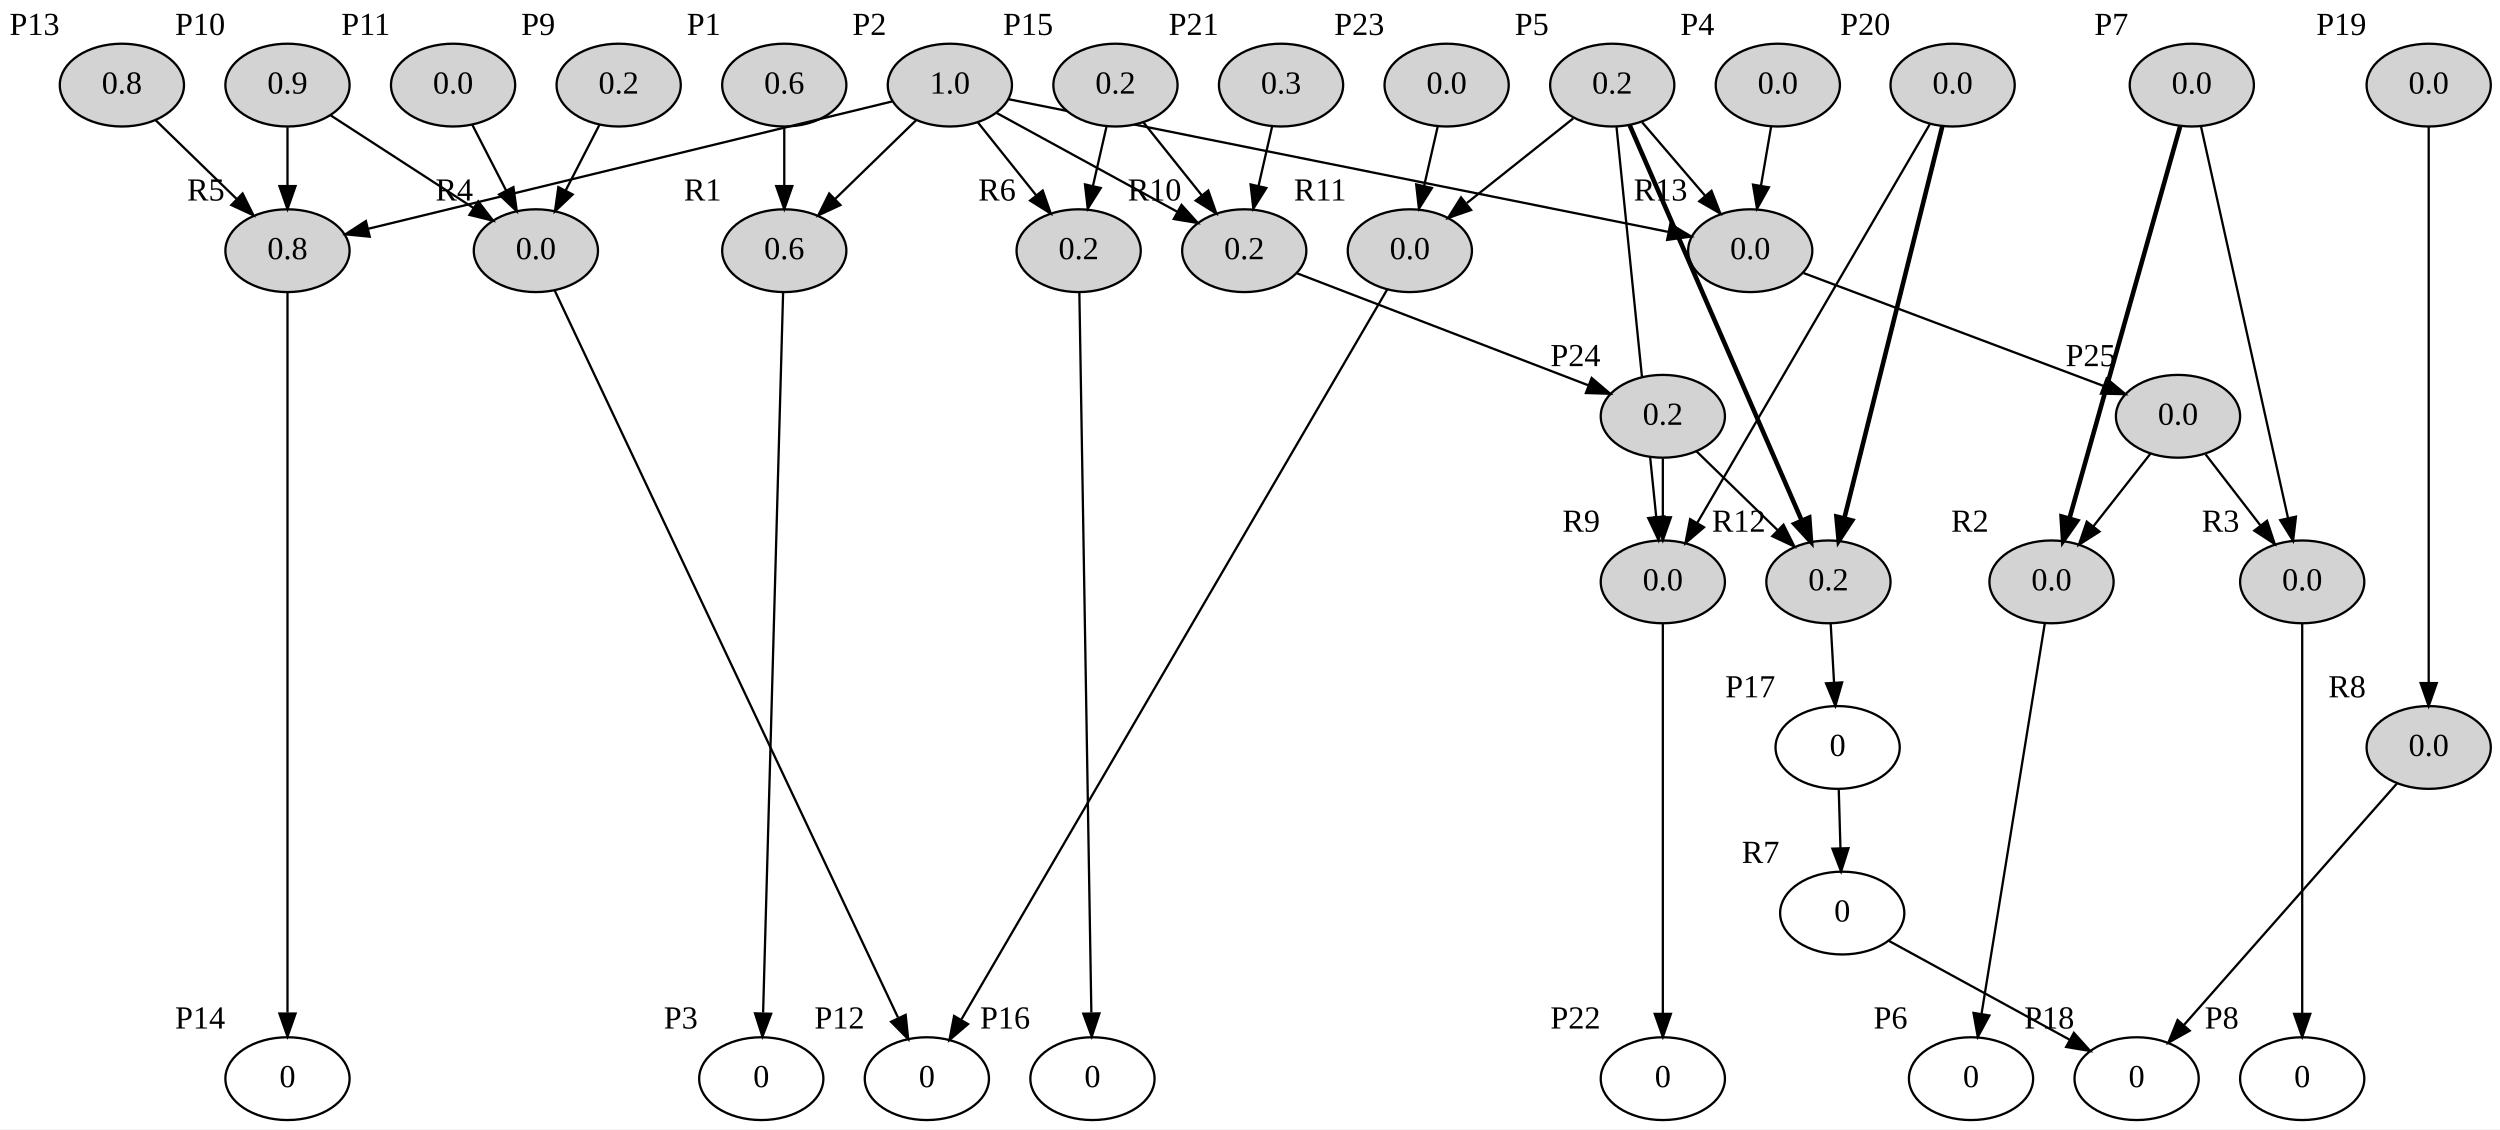
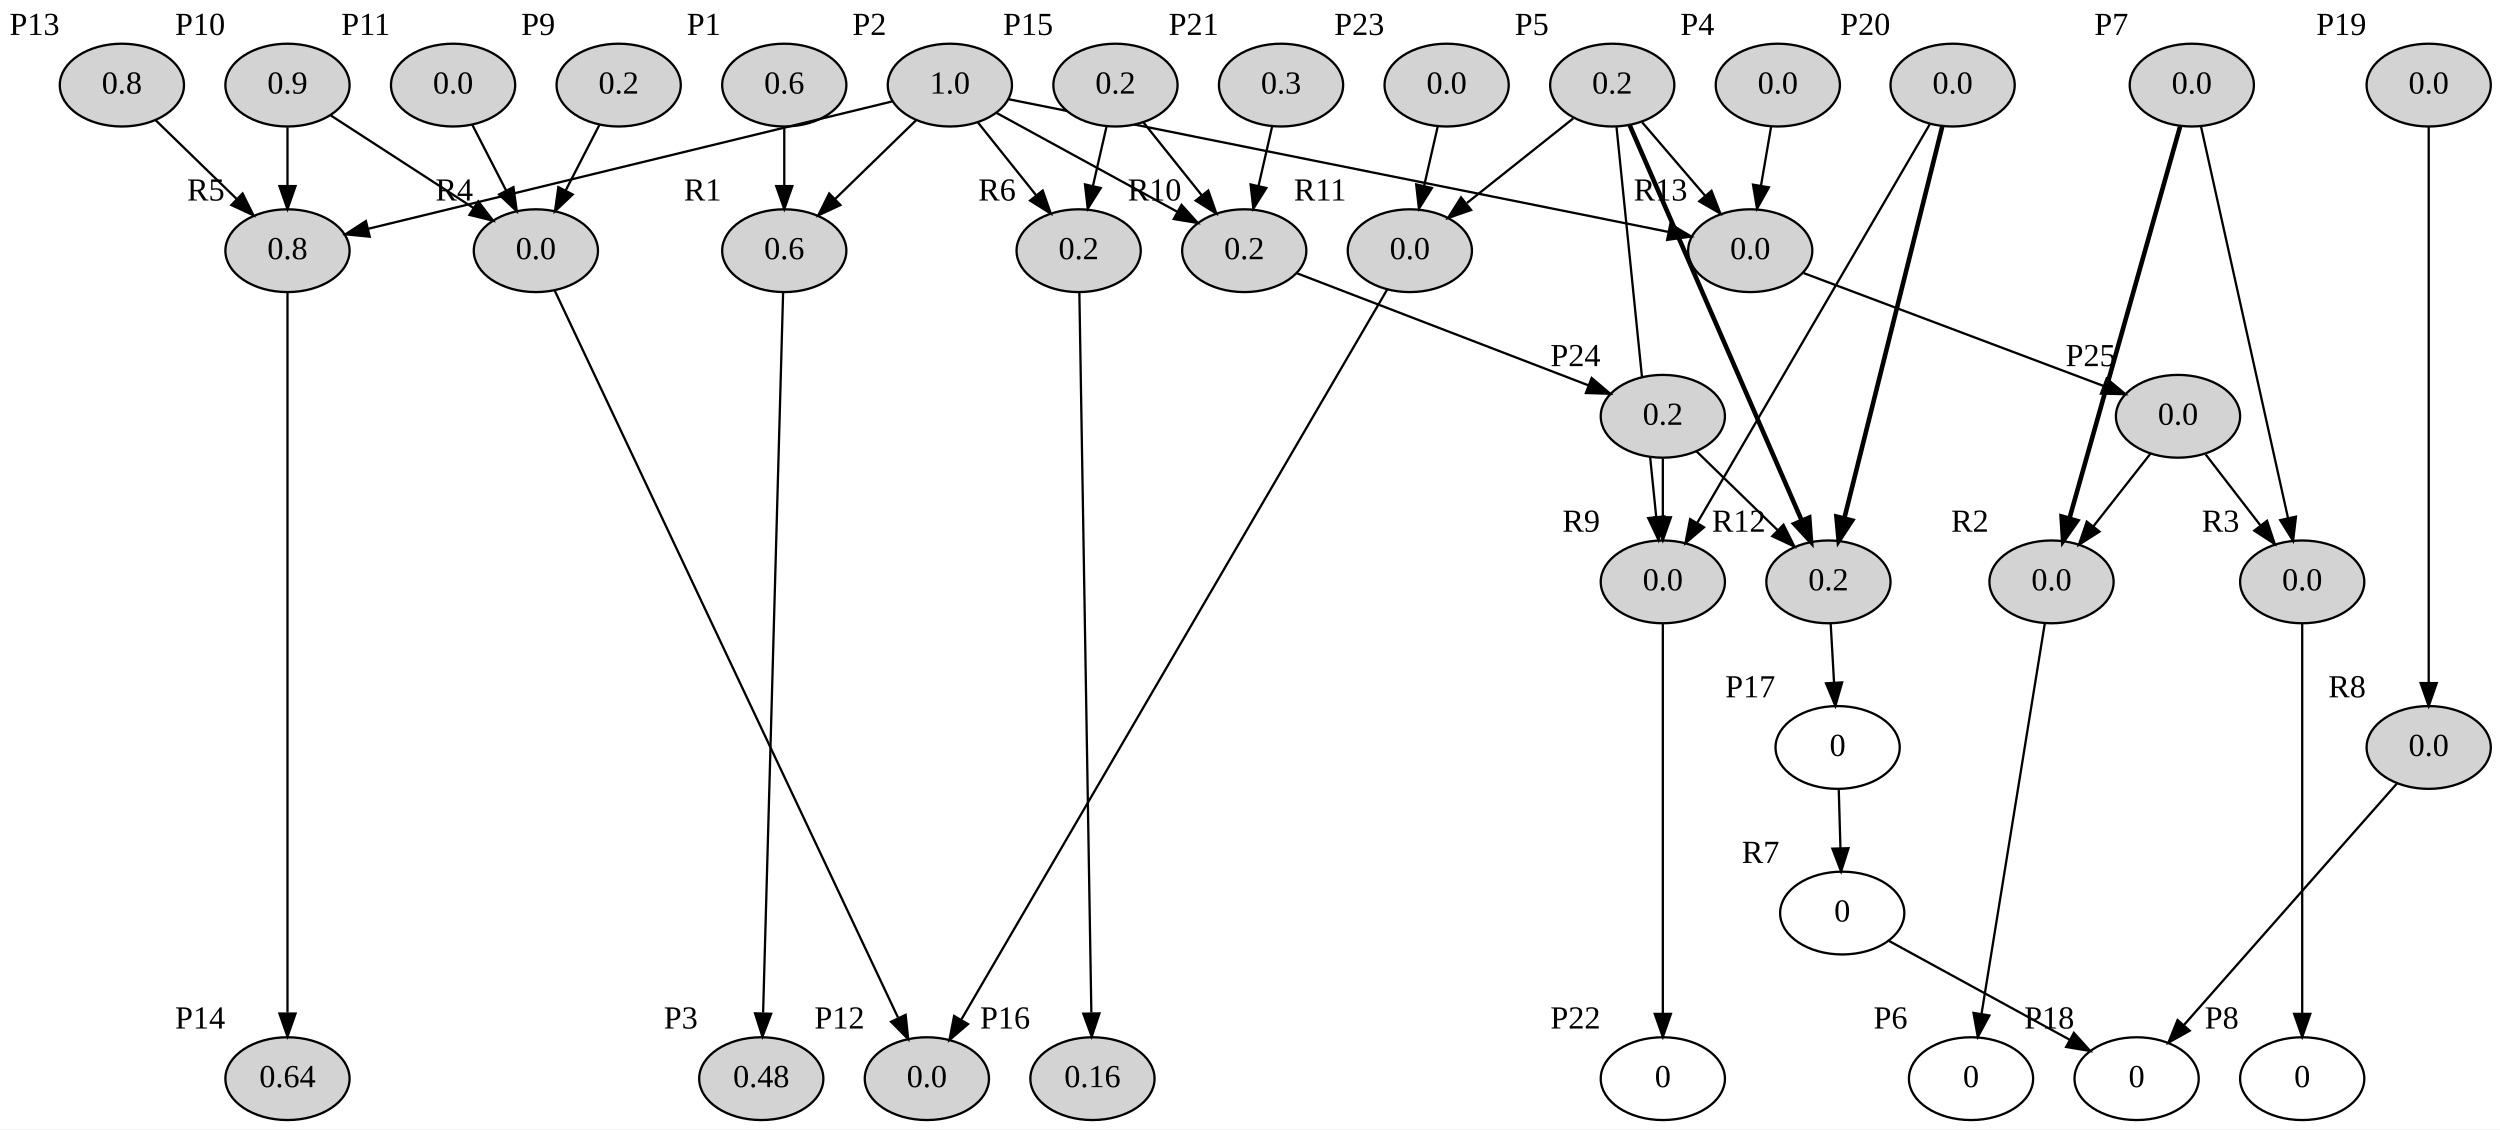
<svg xmlns="http://www.w3.org/2000/svg" width="1087pt" height="491pt" viewBox="0.00 0.00 1087.00 491.00">
  <g id="graph0" class="graph" transform="scale(1 1) rotate(0) translate(4 487)">
    <polygon fill="white" stroke="transparent" points="-4,4 -4,-487 1083,-487 1083,4 -4,4" />
    <g id="node1" class="node">
      <ellipse fill="lightgray" stroke="black" cx="337" cy="-450" rx="27" ry="18" />
      <text text-anchor="middle" x="337" y="-446.3" font-family="Times New Roman,serif" font-size="14.00">0.6</text>
      <text text-anchor="middle" x="302" y="-471.8" font-family="Times New Roman,serif" font-size="14.00">P1</text>
    </g>
    <g id="node26" class="node">
      <ellipse fill="lightgray" stroke="black" cx="337" cy="-378" rx="27" ry="18" />
      <text text-anchor="middle" x="337" y="-374.3" font-family="Times New Roman,serif" font-size="14.00">0.6</text>
      <text text-anchor="middle" x="301.5" y="-399.8" font-family="Times New Roman,serif" font-size="14.00">R1</text>
    </g>
    <g id="edge1" class="edge">
      <path fill="none" stroke="black" d="M337,-431.7C337,-423.98 337,-414.71 337,-406.11" />
      <polygon fill="black" stroke="black" points="340.5,-406.1 337,-396.1 333.5,-406.1 340.5,-406.1" />
    </g>
    <g id="node2" class="node">
      <ellipse fill="lightgray" stroke="black" cx="409" cy="-450" rx="27" ry="18" />
      <text text-anchor="middle" x="409" y="-446.3" font-family="Times New Roman,serif" font-size="14.00">1.0</text>
      <text text-anchor="middle" x="374" y="-471.8" font-family="Times New Roman,serif" font-size="14.00">P2</text>
    </g>
    <g id="edge3" class="edge">
      <path fill="none" stroke="black" d="M394.43,-434.83C384.25,-424.94 370.48,-411.55 358.97,-400.36" />
      <polygon fill="black" stroke="black" points="361.41,-397.85 351.8,-393.38 356.53,-402.87 361.41,-397.85" />
    </g>
    <g id="node30" class="node">
      <ellipse fill="lightgray" stroke="black" cx="121" cy="-378" rx="27" ry="18" />
      <text text-anchor="middle" x="121" y="-374.3" font-family="Times New Roman,serif" font-size="14.00">0.8</text>
      <text text-anchor="middle" x="85.5" y="-399.8" font-family="Times New Roman,serif" font-size="14.00">R5</text>
    </g>
    <g id="edge4" class="edge">
      <path fill="none" stroke="black" d="M383.95,-442.91C332.56,-430.42 215.14,-401.88 156.17,-387.55" />
      <polygon fill="black" stroke="black" points="156.75,-384.09 146.2,-385.13 155.09,-390.89 156.75,-384.09" />
    </g>
    <g id="node31" class="node">
      <ellipse fill="lightgray" stroke="black" cx="465" cy="-378" rx="27" ry="18" />
      <text text-anchor="middle" x="465" y="-374.3" font-family="Times New Roman,serif" font-size="14.00">0.2</text>
      <text text-anchor="middle" x="429.5" y="-399.8" font-family="Times New Roman,serif" font-size="14.00">R6</text>
    </g>
    <g id="edge5" class="edge">
      <path fill="none" stroke="black" d="M421.15,-433.81C428.56,-424.55 438.18,-412.52 446.52,-402.09" />
      <polygon fill="black" stroke="black" points="449.36,-404.15 452.87,-394.16 443.89,-399.78 449.36,-404.15" />
    </g>
    <g id="node35" class="node">
      <ellipse fill="lightgray" stroke="black" cx="537" cy="-378" rx="27" ry="18" />
      <text text-anchor="middle" x="537" y="-374.3" font-family="Times New Roman,serif" font-size="14.00">0.2</text>
      <text text-anchor="middle" x="498" y="-399.8" font-family="Times New Roman,serif" font-size="14.00">R10</text>
    </g>
    <g id="edge6" class="edge">
      <path fill="none" stroke="black" d="M429.28,-437.91C450.44,-426.34 483.81,-408.09 507.8,-394.97" />
      <polygon fill="black" stroke="black" points="509.72,-397.91 516.81,-390.04 506.36,-391.77 509.72,-397.91" />
    </g>
    <g id="node38" class="node">
      <ellipse fill="lightgray" stroke="black" cx="757" cy="-378" rx="27" ry="18" />
      <text text-anchor="middle" x="757" y="-374.3" font-family="Times New Roman,serif" font-size="14.00">0.0</text>
      <text text-anchor="middle" x="718" y="-399.8" font-family="Times New Roman,serif" font-size="14.00">R13</text>
    </g>
    <g id="edge7" class="edge">
      <path fill="none" stroke="black" d="M434.59,-443.85C495.8,-431.54 650.81,-400.36 721.22,-386.2" />
      <polygon fill="black" stroke="black" points="722.26,-389.56 731.37,-384.15 720.88,-382.7 722.26,-389.56" />
    </g>
    <g id="node3" class="node">
-       <ellipse fill="none" stroke="black" cx="327" cy="-18" rx="27" ry="18" />
-       <text text-anchor="middle" x="327" y="-14.3" font-family="Times New Roman,serif" font-size="14.00">0</text>
+       <ellipse fill="lightgray" stroke="black" cx="327" cy="-18" rx="27" ry="18" />
+       <text text-anchor="middle" x="327" y="-14.3" font-family="Times New Roman,serif" font-size="14.00">0.48</text>
      <text text-anchor="middle" x="292" y="-39.8" font-family="Times New Roman,serif" font-size="14.00">P3</text>
    </g>
    <g id="node4" class="node">
      <ellipse fill="lightgray" stroke="black" cx="769" cy="-450" rx="27" ry="18" />
      <text text-anchor="middle" x="769" y="-446.3" font-family="Times New Roman,serif" font-size="14.00">0.0</text>
      <text text-anchor="middle" x="734" y="-471.8" font-family="Times New Roman,serif" font-size="14.00">P4</text>
    </g>
    <g id="edge43" class="edge">
      <path fill="none" stroke="black" d="M766.1,-432.05C764.77,-424.35 763.18,-415.03 761.69,-406.36" />
      <polygon fill="black" stroke="black" points="765.1,-405.54 759.96,-396.28 758.2,-406.72 765.1,-405.54" />
    </g>
    <g id="node5" class="node">
      <ellipse fill="lightgray" stroke="black" cx="697" cy="-450" rx="27" ry="18" />
      <text text-anchor="middle" x="697" y="-446.3" font-family="Times New Roman,serif" font-size="14.00">0.2</text>
      <text text-anchor="middle" x="662" y="-471.8" font-family="Times New Roman,serif" font-size="14.00">P5</text>
    </g>
    <g id="node34" class="node">
      <ellipse fill="lightgray" stroke="black" cx="719" cy="-234" rx="27" ry="18" />
      <text text-anchor="middle" x="719" y="-230.3" font-family="Times New Roman,serif" font-size="14.00">0.0</text>
      <text text-anchor="middle" x="683.5" y="-255.8" font-family="Times New Roman,serif" font-size="14.00">R9</text>
    </g>
    <g id="edge28" class="edge">
      <path fill="none" stroke="black" d="M698.84,-431.96C702.67,-394.31 711.55,-307.19 716.14,-262.12" />
      <polygon fill="black" stroke="black" points="719.62,-262.45 717.15,-252.15 712.66,-261.74 719.62,-262.45" />
    </g>
    <g id="node36" class="node">
      <ellipse fill="lightgray" stroke="black" cx="609" cy="-378" rx="27" ry="18" />
      <text text-anchor="middle" x="609" y="-374.3" font-family="Times New Roman,serif" font-size="14.00">0.0</text>
      <text text-anchor="middle" x="570" y="-399.8" font-family="Times New Roman,serif" font-size="14.00">R11</text>
    </g>
    <g id="edge29" class="edge">
      <path fill="none" stroke="black" d="M680.03,-435.5C666.92,-425.08 648.59,-410.49 633.83,-398.75" />
      <polygon fill="black" stroke="black" points="635.62,-395.7 625.62,-392.22 631.26,-401.18 635.62,-395.7" />
    </g>
    <g id="node37" class="node">
      <ellipse fill="lightgray" stroke="black" cx="791" cy="-234" rx="27" ry="18" />
      <text text-anchor="middle" x="791" y="-230.3" font-family="Times New Roman,serif" font-size="14.00">0.2</text>
      <text text-anchor="middle" x="752" y="-255.8" font-family="Times New Roman,serif" font-size="14.00">R12</text>
    </g>
    <g id="edge30" class="edge">
      <path fill="none" stroke="black" stroke-width="2" d="M704.53,-432.69C720.9,-395.09 759.78,-305.73 779.34,-260.79" />
      <polygon fill="black" stroke="black" stroke-width="2" points="782.65,-261.96 783.43,-251.39 776.23,-259.17 782.65,-261.96" />
    </g>
    <g id="edge31" class="edge">
      <path fill="none" stroke="black" d="M710.02,-433.81C718.04,-424.45 728.47,-412.28 737.47,-401.79" />
      <polygon fill="black" stroke="black" points="740.16,-404.03 744.01,-394.16 734.84,-399.47 740.16,-404.03" />
    </g>
    <g id="node6" class="node">
      <ellipse fill="none" stroke="black" cx="853" cy="-18" rx="27" ry="18" />
      <text text-anchor="middle" x="853" y="-14.3" font-family="Times New Roman,serif" font-size="14.00">0</text>
      <text text-anchor="middle" x="818" y="-39.8" font-family="Times New Roman,serif" font-size="14.00">P6</text>
    </g>
    <g id="node7" class="node">
      <ellipse fill="lightgray" stroke="black" cx="949" cy="-450" rx="27" ry="18" />
      <text text-anchor="middle" x="949" y="-446.3" font-family="Times New Roman,serif" font-size="14.00">0.0</text>
      <text text-anchor="middle" x="914" y="-471.8" font-family="Times New Roman,serif" font-size="14.00">P7</text>
    </g>
    <g id="node27" class="node">
      <ellipse fill="lightgray" stroke="black" cx="888" cy="-234" rx="27" ry="18" />
      <text text-anchor="middle" x="888" y="-230.3" font-family="Times New Roman,serif" font-size="14.00">0.0</text>
      <text text-anchor="middle" x="852.5" y="-255.8" font-family="Times New Roman,serif" font-size="14.00">R2</text>
    </g>
    <g id="edge11" class="edge">
      <path fill="none" stroke="black" stroke-width="2" d="M943.9,-431.96C933.22,-394.14 908.44,-306.38 895.77,-261.5" />
      <polygon fill="black" stroke="black" stroke-width="2" points="899.12,-260.51 893.04,-251.84 892.39,-262.42 899.12,-260.51" />
    </g>
    <g id="node28" class="node">
      <ellipse fill="lightgray" stroke="black" cx="997" cy="-234" rx="27" ry="18" />
      <text text-anchor="middle" x="997" y="-230.3" font-family="Times New Roman,serif" font-size="14.00">0.0</text>
      <text text-anchor="middle" x="961.5" y="-255.8" font-family="Times New Roman,serif" font-size="14.00">R3</text>
    </g>
    <g id="edge12" class="edge">
      <path fill="none" stroke="black" d="M953.01,-431.96C961.4,-394.22 980.83,-306.75 990.82,-261.79" />
      <polygon fill="black" stroke="black" points="994.28,-262.36 993.04,-251.84 987.45,-260.84 994.28,-262.36" />
    </g>
    <g id="node8" class="node">
      <ellipse fill="none" stroke="black" cx="997" cy="-18" rx="27" ry="18" />
      <text text-anchor="middle" x="997" y="-14.3" font-family="Times New Roman,serif" font-size="14.00">0</text>
      <text text-anchor="middle" x="962" y="-39.8" font-family="Times New Roman,serif" font-size="14.00">P8</text>
    </g>
    <g id="node9" class="node">
      <ellipse fill="lightgray" stroke="black" cx="265" cy="-450" rx="27" ry="18" />
      <text text-anchor="middle" x="265" y="-446.3" font-family="Times New Roman,serif" font-size="14.00">0.2</text>
      <text text-anchor="middle" x="230" y="-471.8" font-family="Times New Roman,serif" font-size="14.00">P9</text>
    </g>
    <g id="node29" class="node">
      <ellipse fill="lightgray" stroke="black" cx="229" cy="-378" rx="27" ry="18" />
      <text text-anchor="middle" x="229" y="-374.3" font-family="Times New Roman,serif" font-size="14.00">0.0</text>
      <text text-anchor="middle" x="193.5" y="-399.8" font-family="Times New Roman,serif" font-size="14.00">R4</text>
    </g>
    <g id="edge18" class="edge">
      <path fill="none" stroke="black" d="M256.65,-432.76C252.29,-424.28 246.85,-413.71 241.96,-404.2" />
      <polygon fill="black" stroke="black" points="244.99,-402.44 237.3,-395.15 238.77,-405.64 244.99,-402.44" />
    </g>
    <g id="node10" class="node">
      <ellipse fill="lightgray" stroke="black" cx="121" cy="-450" rx="27" ry="18" />
      <text text-anchor="middle" x="121" y="-446.3" font-family="Times New Roman,serif" font-size="14.00">0.9</text>
      <text text-anchor="middle" x="83" y="-471.8" font-family="Times New Roman,serif" font-size="14.00">P10</text>
    </g>
    <g id="edge14" class="edge">
      <path fill="none" stroke="black" d="M139.81,-436.81C157,-425.67 182.62,-409.06 201.99,-396.5" />
      <polygon fill="black" stroke="black" points="203.92,-399.43 210.4,-391.05 200.11,-393.56 203.92,-399.43" />
    </g>
    <g id="edge15" class="edge">
      <path fill="none" stroke="black" d="M121,-431.7C121,-423.98 121,-414.71 121,-406.11" />
      <polygon fill="black" stroke="black" points="124.5,-406.1 121,-396.1 117.5,-406.1 124.5,-406.1" />
    </g>
    <g id="node11" class="node">
      <ellipse fill="lightgray" stroke="black" cx="193" cy="-450" rx="27" ry="18" />
      <text text-anchor="middle" x="193" y="-446.3" font-family="Times New Roman,serif" font-size="14.00">0.0</text>
      <text text-anchor="middle" x="155" y="-471.8" font-family="Times New Roman,serif" font-size="14.00">P11</text>
    </g>
    <g id="edge17" class="edge">
      <path fill="none" stroke="black" d="M201.35,-432.76C205.71,-424.28 211.15,-413.71 216.04,-404.2" />
      <polygon fill="black" stroke="black" points="219.23,-405.64 220.7,-395.15 213.01,-402.44 219.23,-405.64" />
    </g>
    <g id="node12" class="node">
-       <ellipse fill="none" stroke="black" cx="399" cy="-18" rx="27" ry="18" />
-       <text text-anchor="middle" x="399" y="-14.3" font-family="Times New Roman,serif" font-size="14.00">0</text>
+       <ellipse fill="lightgray" stroke="black" cx="399" cy="-18" rx="27" ry="18" />
+       <text text-anchor="middle" x="399" y="-14.3" font-family="Times New Roman,serif" font-size="14.00">0.0</text>
      <text text-anchor="middle" x="361" y="-39.8" font-family="Times New Roman,serif" font-size="14.00">P12</text>
    </g>
    <g id="node13" class="node">
      <ellipse fill="lightgray" stroke="black" cx="49" cy="-450" rx="27" ry="18" />
      <text text-anchor="middle" x="49" y="-446.3" font-family="Times New Roman,serif" font-size="14.00">0.8</text>
      <text text-anchor="middle" x="11" y="-471.8" font-family="Times New Roman,serif" font-size="14.00">P13</text>
    </g>
    <g id="edge19" class="edge">
      <path fill="none" stroke="black" d="M63.57,-434.83C73.75,-424.94 87.52,-411.55 99.03,-400.36" />
      <polygon fill="black" stroke="black" points="101.47,-402.87 106.2,-393.38 96.59,-397.85 101.47,-402.87" />
    </g>
    <g id="node14" class="node">
-       <ellipse fill="none" stroke="black" cx="121" cy="-18" rx="27" ry="18" />
-       <text text-anchor="middle" x="121" y="-14.3" font-family="Times New Roman,serif" font-size="14.00">0</text>
+       <ellipse fill="lightgray" stroke="black" cx="121" cy="-18" rx="27" ry="18" />
+       <text text-anchor="middle" x="121" y="-14.3" font-family="Times New Roman,serif" font-size="14.00">0.64</text>
      <text text-anchor="middle" x="83" y="-39.8" font-family="Times New Roman,serif" font-size="14.00">P14</text>
    </g>
    <g id="node15" class="node">
      <ellipse fill="lightgray" stroke="black" cx="481" cy="-450" rx="27" ry="18" />
      <text text-anchor="middle" x="481" y="-446.3" font-family="Times New Roman,serif" font-size="14.00">0.2</text>
      <text text-anchor="middle" x="443" y="-471.8" font-family="Times New Roman,serif" font-size="14.00">P15</text>
    </g>
    <g id="edge22" class="edge">
      <path fill="none" stroke="black" d="M477.13,-432.05C475.35,-424.26 473.19,-414.82 471.19,-406.08" />
      <polygon fill="black" stroke="black" points="474.59,-405.24 468.95,-396.28 467.76,-406.8 474.59,-405.24" />
    </g>
    <g id="edge23" class="edge">
      <path fill="none" stroke="black" d="M493.15,-433.81C500.56,-424.55 510.18,-412.52 518.52,-402.09" />
      <polygon fill="black" stroke="black" points="521.36,-404.15 524.87,-394.16 515.89,-399.78 521.36,-404.15" />
    </g>
    <g id="node16" class="node">
-       <ellipse fill="none" stroke="black" cx="471" cy="-18" rx="27" ry="18" />
-       <text text-anchor="middle" x="471" y="-14.3" font-family="Times New Roman,serif" font-size="14.00">0</text>
+       <ellipse fill="lightgray" stroke="black" cx="471" cy="-18" rx="27" ry="18" />
+       <text text-anchor="middle" x="471" y="-14.3" font-family="Times New Roman,serif" font-size="14.00">0.16</text>
      <text text-anchor="middle" x="433" y="-39.8" font-family="Times New Roman,serif" font-size="14.00">P16</text>
    </g>
    <g id="node17" class="node">
      <ellipse fill="none" stroke="black" cx="795" cy="-162" rx="27" ry="18" />
      <text text-anchor="middle" x="795" y="-158.3" font-family="Times New Roman,serif" font-size="14.00">0</text>
      <text text-anchor="middle" x="757" y="-183.8" font-family="Times New Roman,serif" font-size="14.00">P17</text>
    </g>
    <g id="node32" class="node">
      <ellipse fill="none" stroke="black" cx="797" cy="-90" rx="27" ry="18" />
      <text text-anchor="middle" x="797" y="-86.3" font-family="Times New Roman,serif" font-size="14.00">0</text>
      <text text-anchor="middle" x="761.5" y="-111.8" font-family="Times New Roman,serif" font-size="14.00">R7</text>
    </g>
    <g id="edge24" class="edge">
      <path fill="none" stroke="black" d="M795.49,-143.7C795.71,-135.98 795.98,-126.71 796.23,-118.11" />
      <polygon fill="black" stroke="black" points="799.72,-118.2 796.51,-108.1 792.73,-118 799.72,-118.2" />
    </g>
    <g id="node18" class="node">
      <ellipse fill="none" stroke="black" cx="925" cy="-18" rx="27" ry="18" />
      <text text-anchor="middle" x="925" y="-14.3" font-family="Times New Roman,serif" font-size="14.00">0</text>
      <text text-anchor="middle" x="887" y="-39.8" font-family="Times New Roman,serif" font-size="14.00">P18</text>
    </g>
    <g id="node19" class="node">
      <ellipse fill="lightgray" stroke="black" cx="1052" cy="-450" rx="27" ry="18" />
      <text text-anchor="middle" x="1052" y="-446.3" font-family="Times New Roman,serif" font-size="14.00">0.0</text>
      <text text-anchor="middle" x="1014" y="-471.8" font-family="Times New Roman,serif" font-size="14.00">P19</text>
    </g>
    <g id="node33" class="node">
      <ellipse fill="lightgray" stroke="black" cx="1052" cy="-162" rx="27" ry="18" />
      <text text-anchor="middle" x="1052" y="-158.3" font-family="Times New Roman,serif" font-size="14.00">0.0</text>
      <text text-anchor="middle" x="1016.5" y="-183.8" font-family="Times New Roman,serif" font-size="14.00">R8</text>
    </g>
    <g id="edge26" class="edge">
      <path fill="none" stroke="black" d="M1052,-431.98C1052,-383.29 1052,-248.8 1052,-190.06" />
      <polygon fill="black" stroke="black" points="1055.5,-190.01 1052,-180.01 1048.5,-190.01 1055.5,-190.01" />
    </g>
    <g id="node20" class="node">
      <ellipse fill="lightgray" stroke="black" cx="845" cy="-450" rx="27" ry="18" />
      <text text-anchor="middle" x="845" y="-446.3" font-family="Times New Roman,serif" font-size="14.00">0.0</text>
      <text text-anchor="middle" x="807" y="-471.8" font-family="Times New Roman,serif" font-size="14.00">P20</text>
    </g>
    <g id="edge35" class="edge">
      <path fill="none" stroke="black" d="M835.11,-433.05C813.12,-395.35 760.06,-304.38 733.98,-259.67" />
      <polygon fill="black" stroke="black" points="736.9,-257.74 728.84,-250.87 730.86,-261.27 736.9,-257.74" />
    </g>
    <g id="edge36" class="edge">
      <path fill="none" stroke="black" stroke-width="2" d="M840.49,-431.96C831.06,-394.22 809.19,-306.75 797.95,-261.79" />
      <polygon fill="black" stroke="black" stroke-width="2" points="801.28,-260.69 795.46,-251.84 794.49,-262.39 801.28,-260.69" />
    </g>
    <g id="node21" class="node">
      <ellipse fill="lightgray" stroke="black" cx="553" cy="-450" rx="27" ry="18" />
      <text text-anchor="middle" x="553" y="-446.3" font-family="Times New Roman,serif" font-size="14.00">0.3</text>
      <text text-anchor="middle" x="515" y="-471.8" font-family="Times New Roman,serif" font-size="14.00">P21</text>
    </g>
    <g id="edge37" class="edge">
      <path fill="none" stroke="black" d="M549.13,-432.05C547.35,-424.26 545.19,-414.82 543.19,-406.08" />
      <polygon fill="black" stroke="black" points="546.59,-405.24 540.95,-396.28 539.76,-406.8 546.59,-405.24" />
    </g>
    <g id="node22" class="node">
      <ellipse fill="none" stroke="black" cx="719" cy="-18" rx="27" ry="18" />
      <text text-anchor="middle" x="719" y="-14.3" font-family="Times New Roman,serif" font-size="14.00">0</text>
      <text text-anchor="middle" x="681" y="-39.8" font-family="Times New Roman,serif" font-size="14.00">P22</text>
    </g>
    <g id="node23" class="node">
      <ellipse fill="lightgray" stroke="black" cx="625" cy="-450" rx="27" ry="18" />
      <text text-anchor="middle" x="625" y="-446.3" font-family="Times New Roman,serif" font-size="14.00">0.0</text>
      <text text-anchor="middle" x="587" y="-471.8" font-family="Times New Roman,serif" font-size="14.00">P23</text>
    </g>
    <g id="edge40" class="edge">
      <path fill="none" stroke="black" d="M621.13,-432.05C619.35,-424.26 617.19,-414.82 615.19,-406.08" />
      <polygon fill="black" stroke="black" points="618.59,-405.24 612.95,-396.28 611.76,-406.8 618.59,-405.24" />
    </g>
    <g id="node24" class="node">
      <ellipse fill="lightgray" stroke="black" cx="719" cy="-306" rx="27" ry="18" />
      <text text-anchor="middle" x="719" y="-302.3" font-family="Times New Roman,serif" font-size="14.00">0.2</text>
      <text text-anchor="middle" x="681" y="-327.8" font-family="Times New Roman,serif" font-size="14.00">P24</text>
    </g>
    <g id="edge33" class="edge">
      <path fill="none" stroke="black" d="M719,-287.7C719,-279.98 719,-270.71 719,-262.11" />
      <polygon fill="black" stroke="black" points="722.5,-262.1 719,-252.1 715.5,-262.1 722.5,-262.1" />
    </g>
    <g id="edge34" class="edge">
      <path fill="none" stroke="black" d="M733.57,-290.83C743.75,-280.94 757.52,-267.55 769.03,-256.36" />
      <polygon fill="black" stroke="black" points="771.47,-258.87 776.2,-249.38 766.59,-253.85 771.47,-258.87" />
    </g>
    <g id="node25" class="node">
      <ellipse fill="lightgray" stroke="black" cx="943" cy="-306" rx="27" ry="18" />
      <text text-anchor="middle" x="943" y="-302.3" font-family="Times New Roman,serif" font-size="14.00">0.0</text>
      <text text-anchor="middle" x="905" y="-327.8" font-family="Times New Roman,serif" font-size="14.00">P25</text>
    </g>
    <g id="edge8" class="edge">
      <path fill="none" stroke="black" d="M931.07,-289.81C923.79,-280.55 914.34,-268.52 906.15,-258.09" />
      <polygon fill="black" stroke="black" points="908.84,-255.86 899.91,-250.16 903.34,-260.18 908.84,-255.86" />
    </g>
    <g id="edge9" class="edge">
      <path fill="none" stroke="black" d="M954.98,-289.46C961.98,-280.4 970.94,-268.79 978.79,-258.61" />
      <polygon fill="black" stroke="black" points="981.71,-260.55 985.05,-250.49 976.17,-256.27 981.71,-260.55" />
    </g>
    <g id="edge2" class="edge">
      <path fill="none" stroke="black" d="M336.49,-359.65C334.86,-301.03 329.78,-117.96 327.8,-46.74" />
      <polygon fill="black" stroke="black" points="331.29,-46.21 327.51,-36.31 324.29,-46.4 331.29,-46.21" />
    </g>
    <g id="edge10" class="edge">
      <path fill="none" stroke="black" d="M885.08,-215.96C878.98,-178.31 864.86,-91.19 857.56,-46.12" />
      <polygon fill="black" stroke="black" points="860.99,-45.46 855.94,-36.15 854.08,-46.58 860.99,-45.46" />
    </g>
    <g id="edge13" class="edge">
      <path fill="none" stroke="black" d="M997,-215.96C997,-178.39 997,-91.55 997,-46.41" />
      <polygon fill="black" stroke="black" points="1000.5,-46.15 997,-36.15 993.5,-46.15 1000.5,-46.15" />
    </g>
    <g id="edge16" class="edge">
      <path fill="none" stroke="black" d="M237.2,-360.64C264.63,-302.54 353.35,-114.67 386.42,-44.64" />
      <polygon fill="black" stroke="black" points="389.78,-45.73 390.88,-35.19 383.45,-42.74 389.78,-45.73" />
    </g>
    <g id="edge20" class="edge">
      <path fill="none" stroke="black" d="M121,-359.65C121,-301.03 121,-117.96 121,-46.74" />
      <polygon fill="black" stroke="black" points="124.5,-46.31 121,-36.31 117.5,-46.31 124.5,-46.31" />
    </g>
    <g id="edge21" class="edge">
      <path fill="none" stroke="black" d="M465.31,-359.65C466.28,-301.03 469.33,-117.96 470.52,-46.74" />
      <polygon fill="black" stroke="black" points="474.03,-46.37 470.69,-36.31 467.03,-46.25 474.03,-46.37" />
    </g>
    <g id="edge25" class="edge">
      <path fill="none" stroke="black" d="M817.28,-77.91C838.44,-66.34 871.81,-48.09 895.8,-34.97" />
      <polygon fill="black" stroke="black" points="897.72,-37.91 904.81,-30.04 894.36,-31.77 897.72,-37.91" />
    </g>
    <g id="edge27" class="edge">
      <path fill="none" stroke="black" d="M1038.17,-146.32C1015.84,-121 971.72,-70.98 945.66,-41.42" />
      <polygon fill="black" stroke="black" points="948.06,-38.85 938.82,-33.67 942.81,-43.48 948.06,-38.85" />
    </g>
    <g id="edge32" class="edge">
      <path fill="none" stroke="black" d="M719,-215.96C719,-178.39 719,-91.55 719,-46.41" />
      <polygon fill="black" stroke="black" points="722.5,-46.15 719,-36.15 715.5,-46.15 722.5,-46.15" />
    </g>
    <g id="edge38" class="edge">
      <path fill="none" stroke="black" d="M560.05,-368.13C592.05,-355.83 650.1,-333.5 686.49,-319.51" />
      <polygon fill="black" stroke="black" points="688.06,-322.65 696.14,-315.79 685.55,-316.12 688.06,-322.65" />
    </g>
    <g id="edge39" class="edge">
      <path fill="none" stroke="black" d="M599.15,-361.12C565.46,-303.37 454.66,-113.42 414.07,-43.84" />
      <polygon fill="black" stroke="black" points="416.89,-41.72 408.83,-34.84 410.84,-45.25 416.89,-41.72" />
    </g>
    <g id="edge41" class="edge">
      <path fill="none" stroke="black" d="M791.99,-215.7C792.43,-207.98 792.96,-198.71 793.45,-190.11" />
      <polygon fill="black" stroke="black" points="796.95,-190.29 794.02,-180.1 789.96,-189.89 796.95,-190.29" />
    </g>
    <g id="edge42" class="edge">
      <path fill="none" stroke="black" d="M780.18,-368.28C813.08,-355.9 873.44,-333.18 910.71,-319.15" />
      <polygon fill="black" stroke="black" points="911.98,-322.41 920.11,-315.61 909.52,-315.86 911.98,-322.41" />
    </g>
  </g>
</svg>
